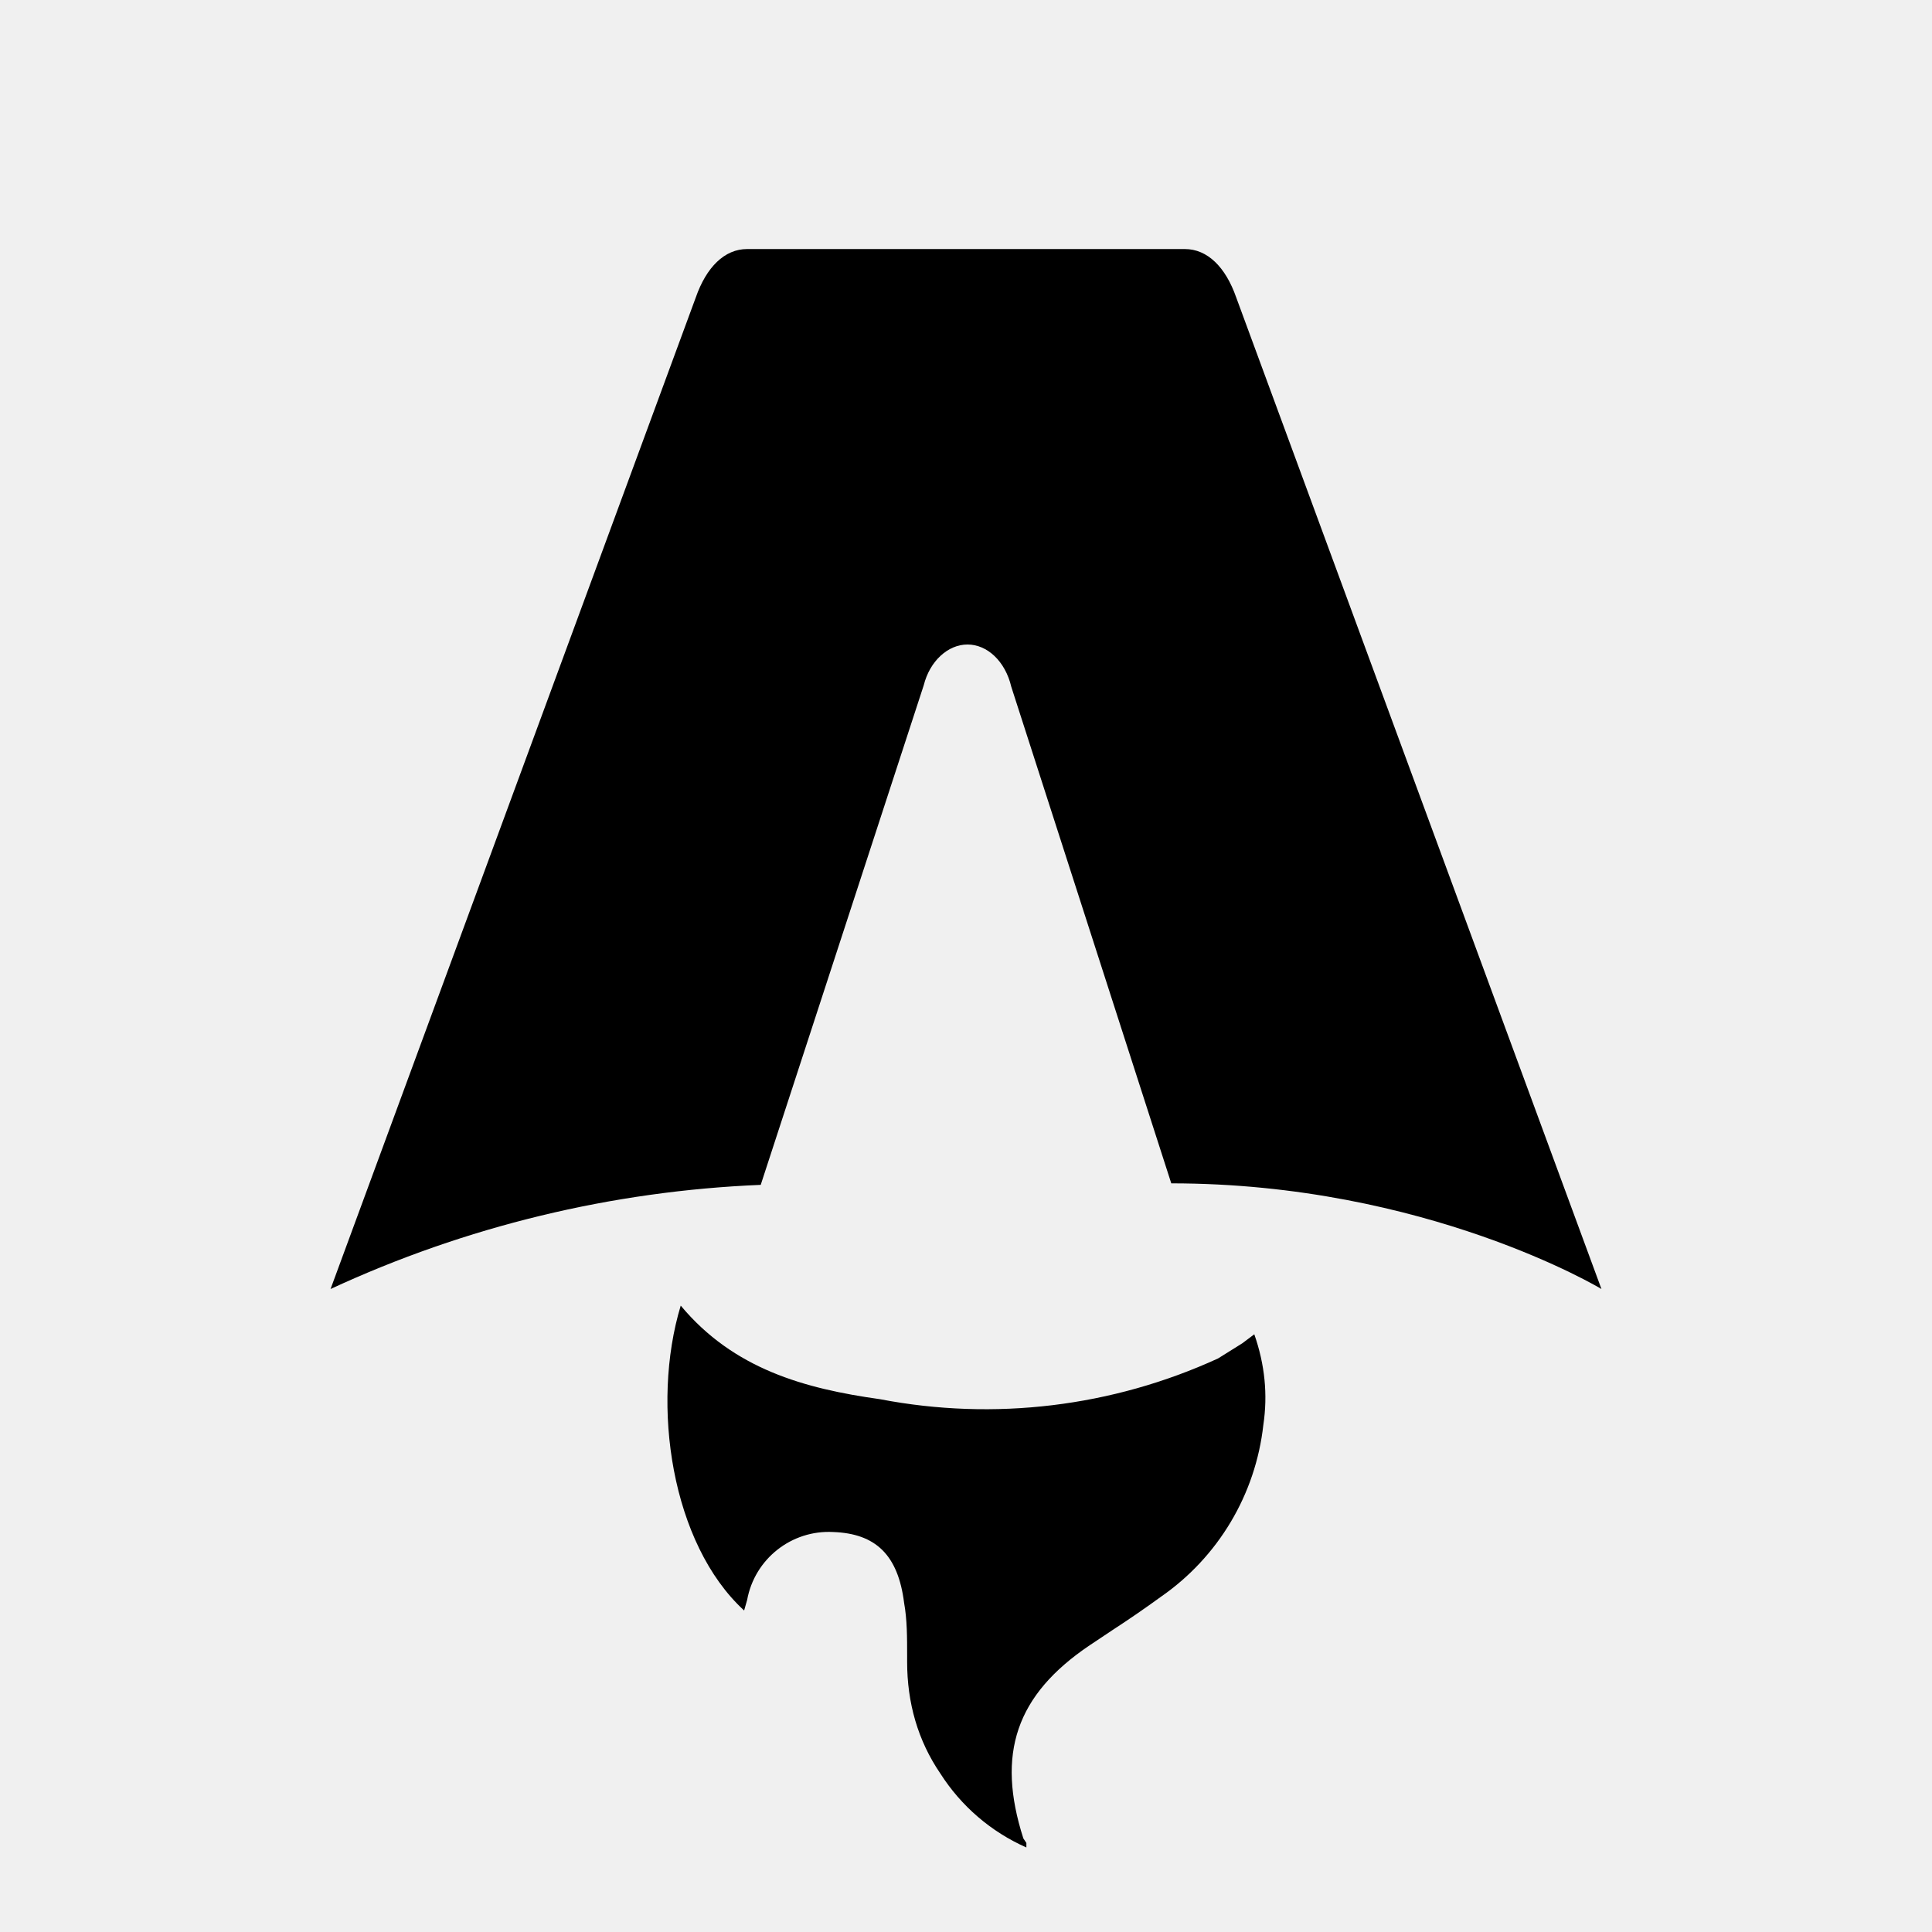
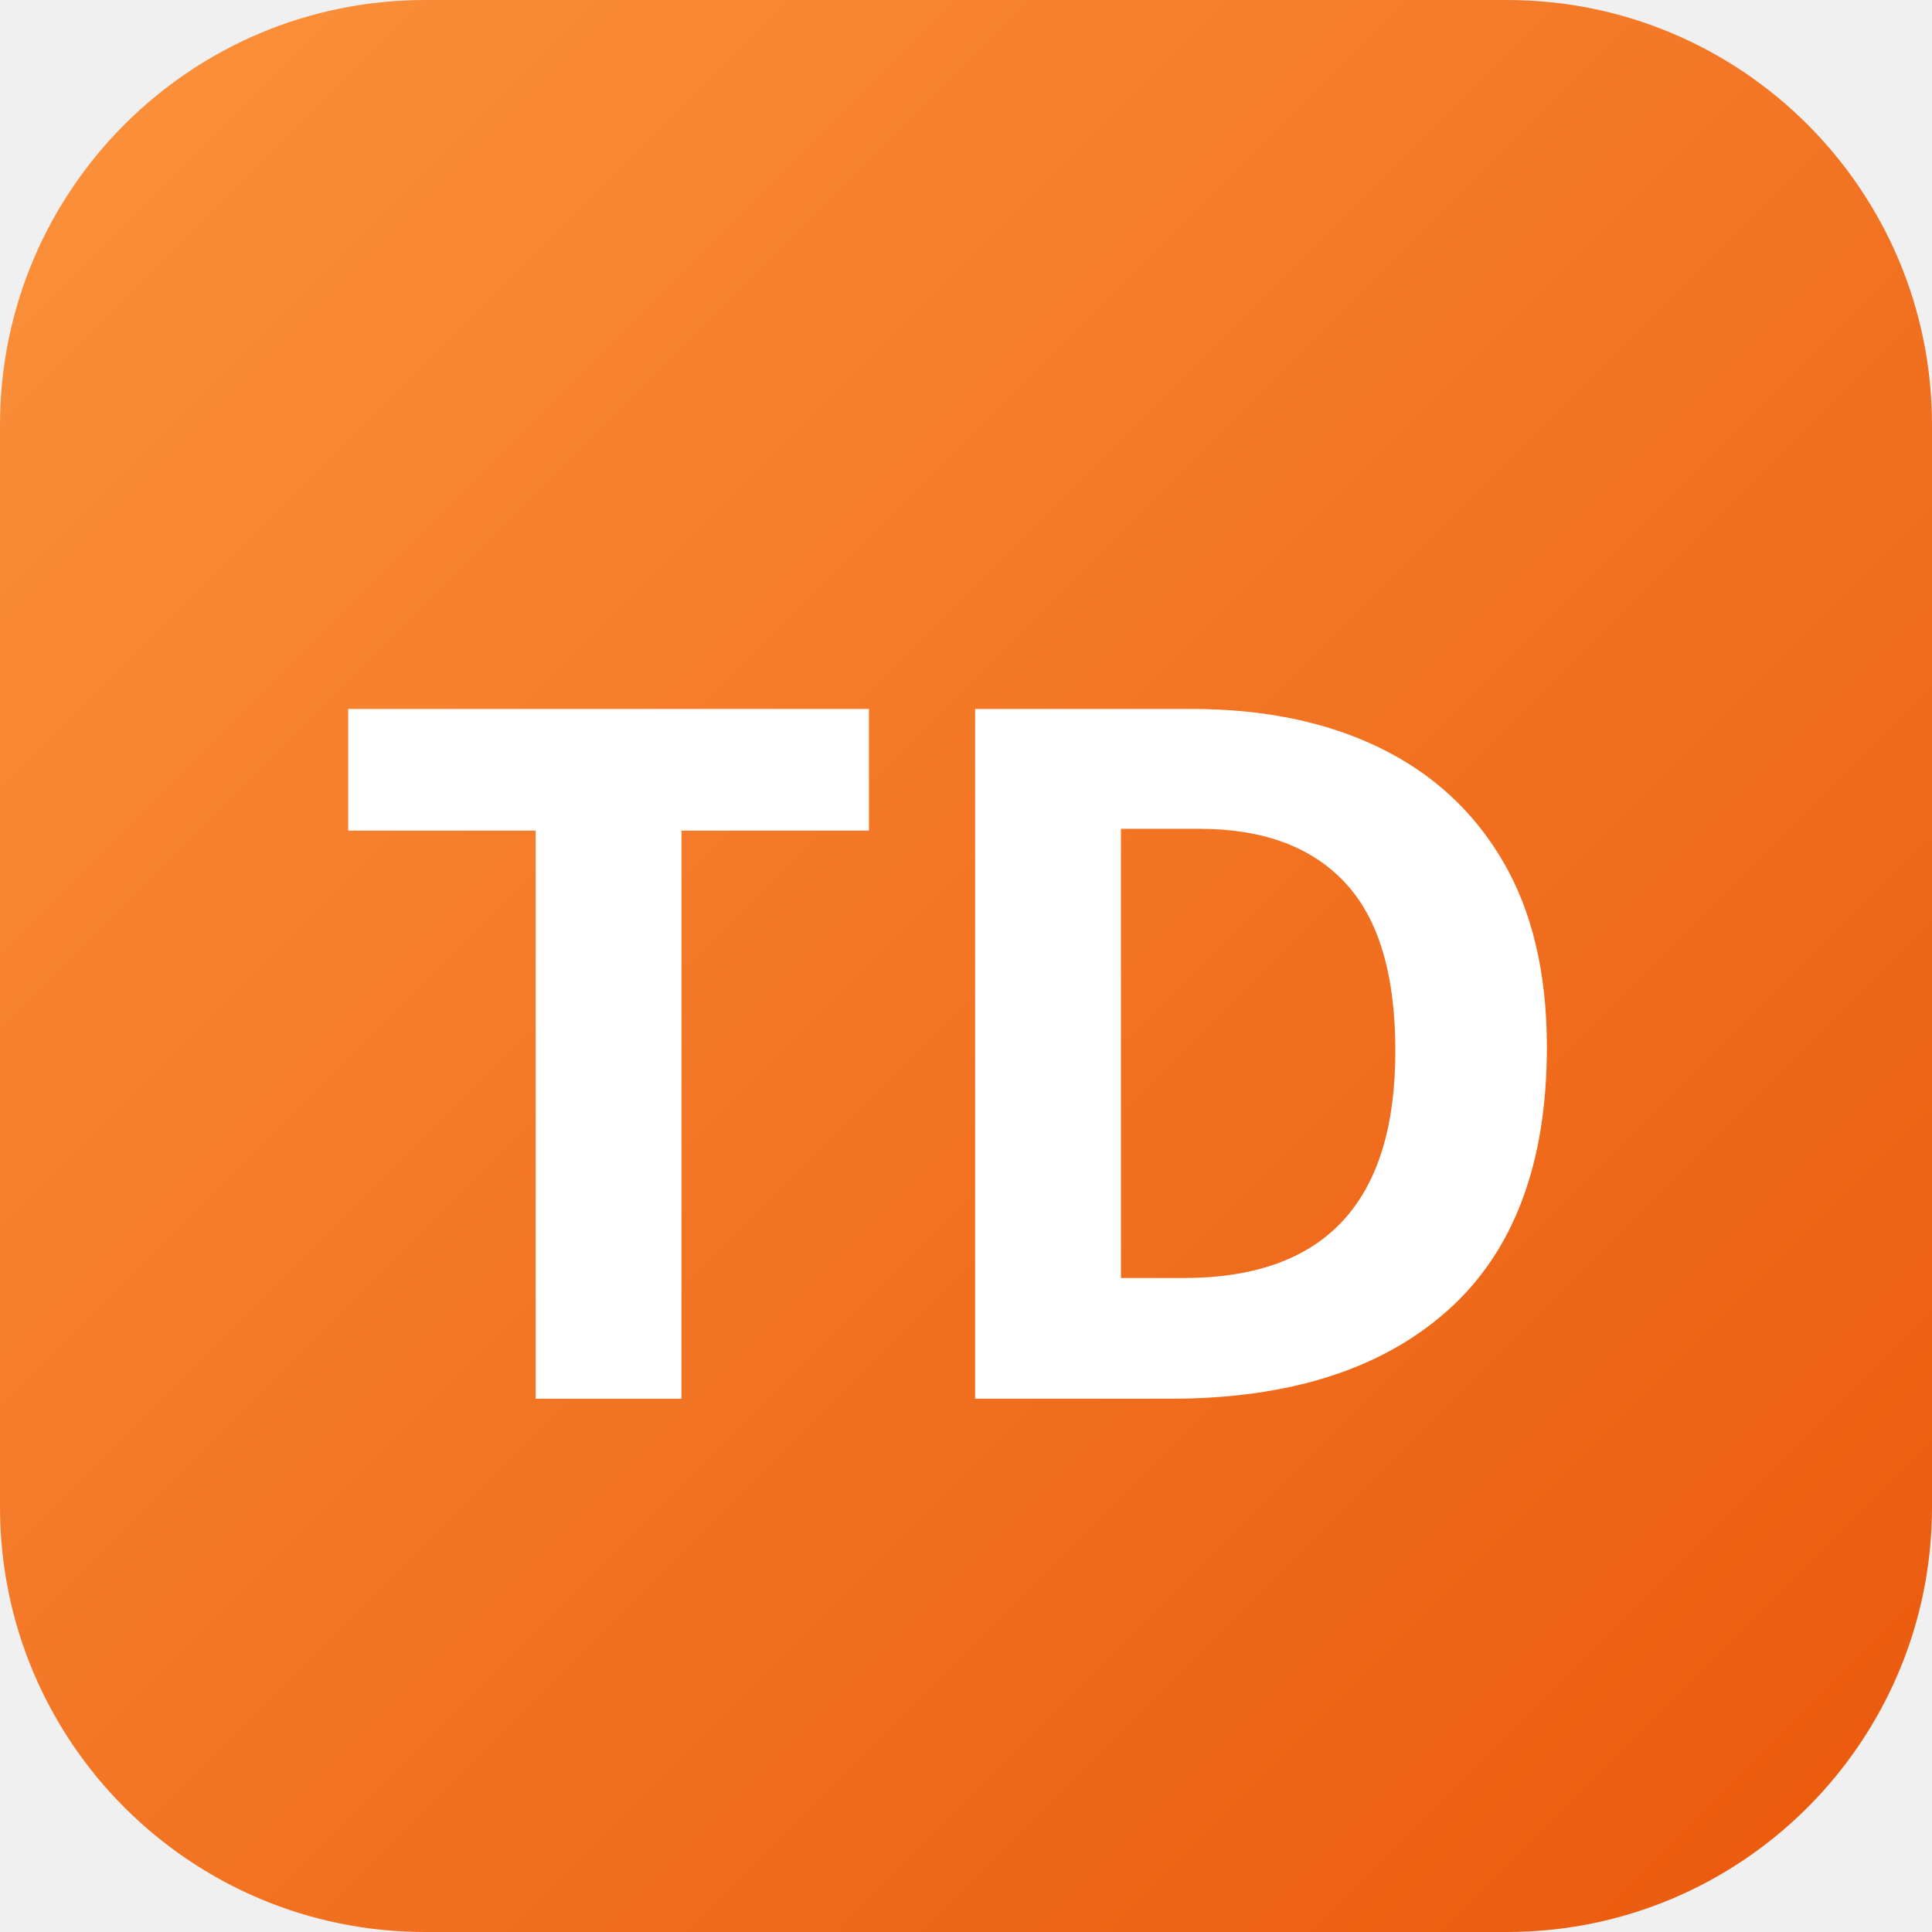
- <svg xmlns="http://www.w3.org/2000/svg" fill="none" viewBox="0 0 128 128">
-   <path d="M50.4 78.5a75.1 75.1 0 0 0-28.5 6.9l24.2-65.7c.7-2 1.9-3.2 3.4-3.2h29c1.5 0 2.7 1.2 3.4 3.2l24.2 65.7s-11.6-7-28.5-7L67 45.5c-.4-1.7-1.6-2.8-2.9-2.8-1.3 0-2.5 1.1-2.9 2.7L50.4 78.5Zm-1.1 28.2Zm-4.2-20.2c-2 6.6-.6 15.8 4.2 20.2a17.5 17.5 0 0 1 .2-.7 5.5 5.5 0 0 1 5.7-4.5c2.8.1 4.3 1.5 4.7 4.7.2 1.1.2 2.3.2 3.5v.4c0 2.7.7 5.2 2.2 7.4a13 13 0 0 0 5.7 4.9v-.3l-.2-.3c-1.8-5.6-.5-9.5 4.4-12.8l1.5-1a73 73 0 0 0 3.2-2.2 16 16 0 0 0 6.8-11.4c.3-2 .1-4-.6-6l-.8.6-1.6 1a37 37 0 0 1-22.4 2.7c-5-.7-9.7-2-13.2-6.2Z" />
-   <style>
-         path { fill: #000; }
-         @media (prefers-color-scheme: dark) {
-             path { fill: #FFF; }
-         }
-     </style>
+ <svg xmlns="http://www.w3.org/2000/svg" viewBox="0 0 100 100" role="img" aria-label="Thierno DIALLO">
+   <defs>
+     <linearGradient id="fg" x1="0" y1="0" x2="1" y2="1">
+       <stop offset="0" stop-color="#fb923c" />
+       <stop offset="1" stop-color="#ea580c" />
+     </linearGradient>
+   </defs>
+   <rect width="100" height="100" rx="22" fill="url(#fg)" />
+   <text x="50" y="53" text-anchor="middle" dominant-baseline="central" font-family="'Space Grotesk', system-ui, sans-serif" font-size="50" font-weight="700" fill="#ffffff">TD</text>
</svg>
